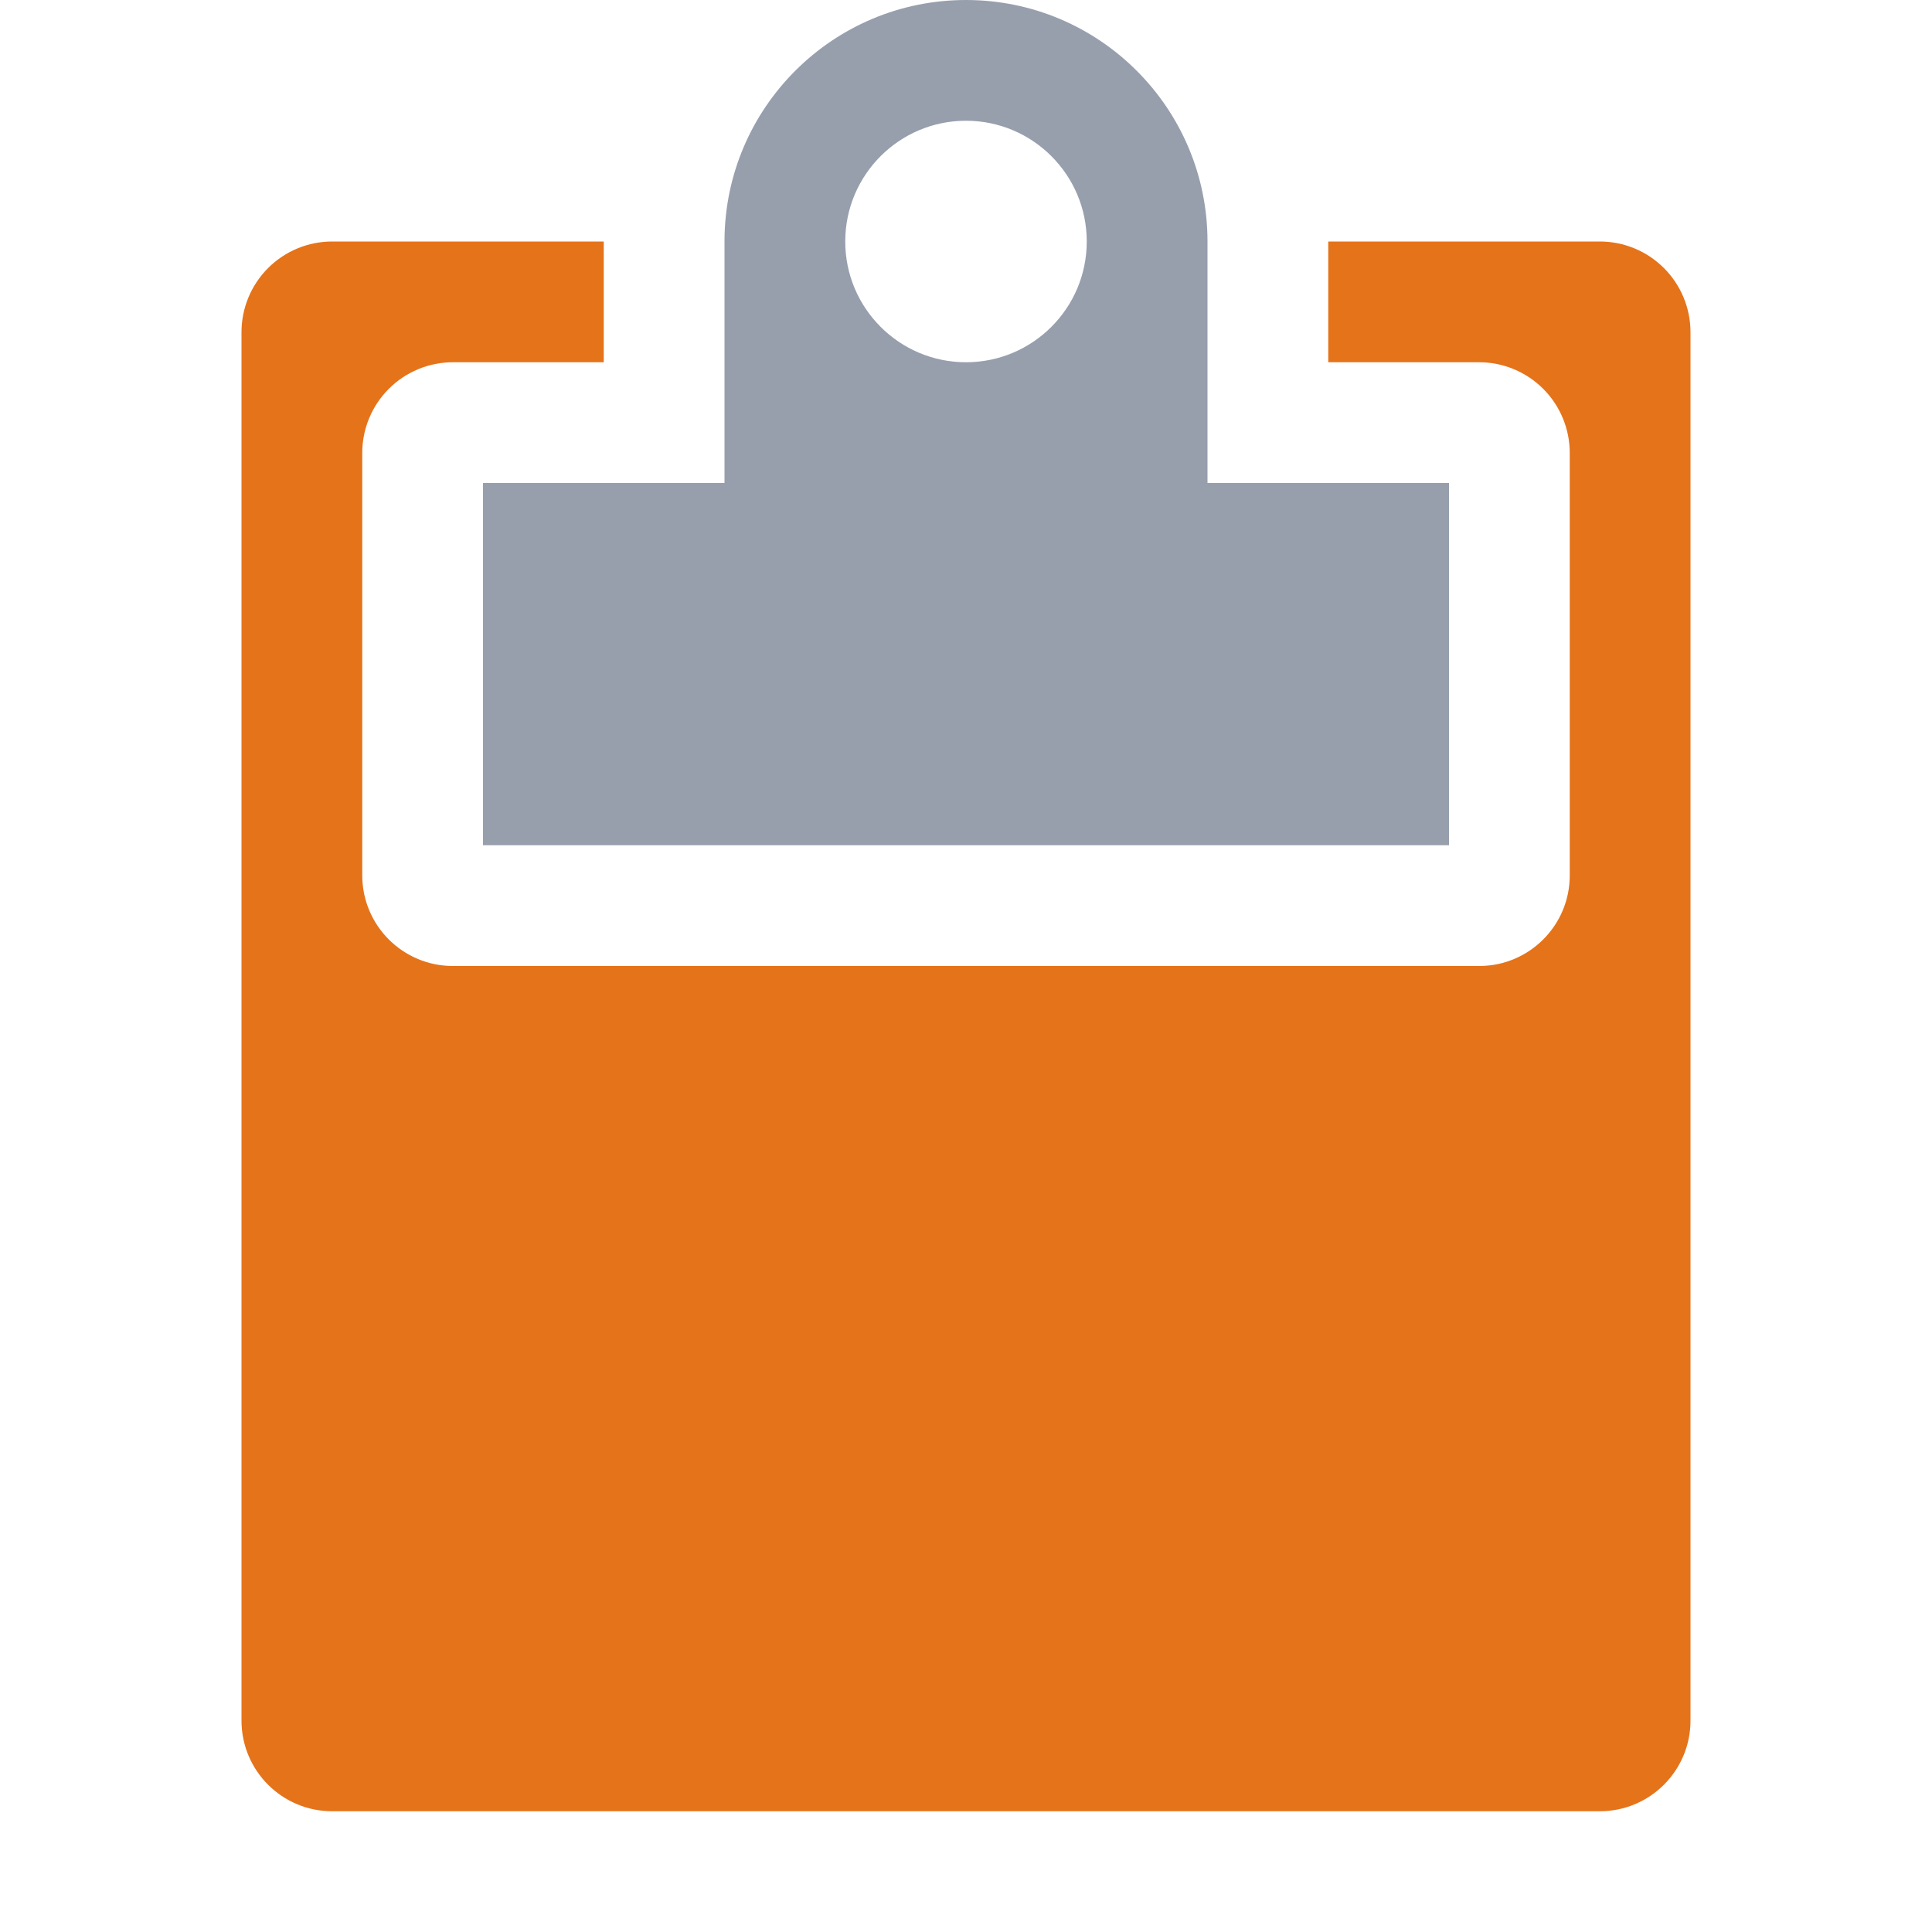
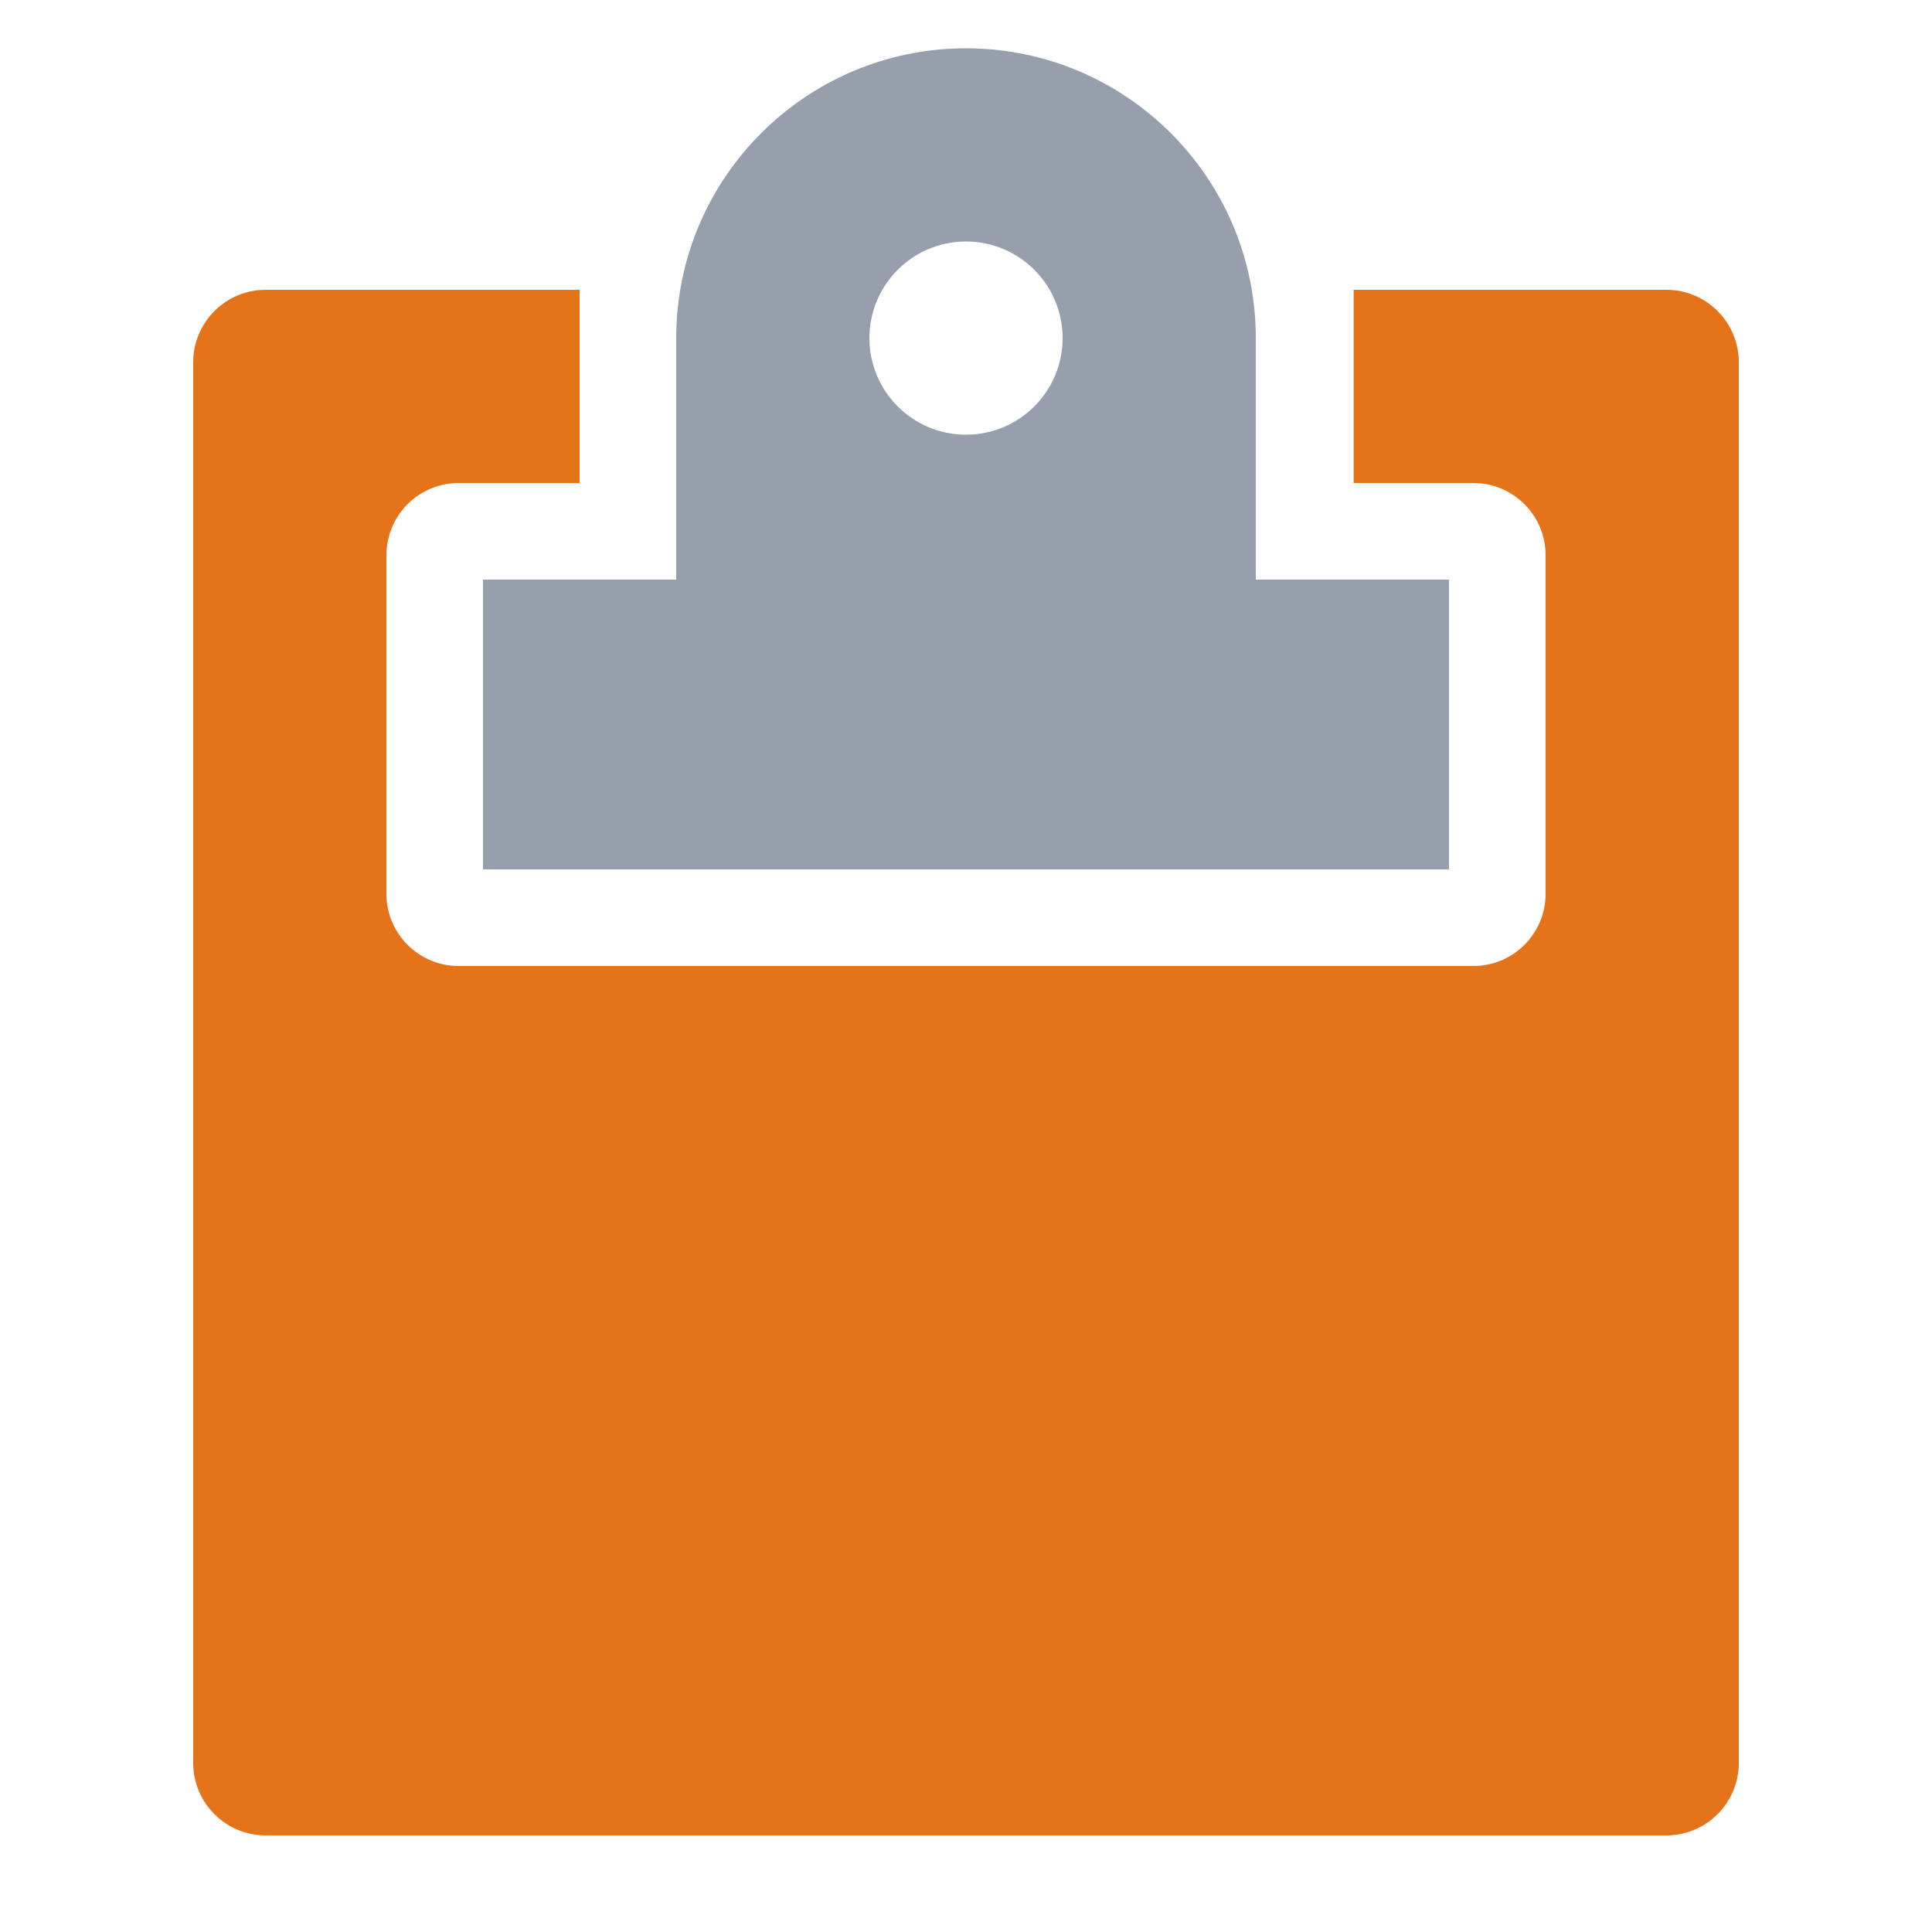
- <svg xmlns="http://www.w3.org/2000/svg" width="100%" height="100%" viewBox="0 0 16 16" version="1.1" xml:space="preserve" style="fill-rule:evenodd;clip-rule:evenodd;stroke-linejoin:round;stroke-miterlimit:2;">
+ <svg xmlns="http://www.w3.org/2000/svg" width="100%" height="100%" viewBox="0 0 20 20" version="1.1" xml:space="preserve" style="fill-rule:evenodd;clip-rule:evenodd;stroke-linejoin:round;stroke-miterlimit:2;">
  <g id="dark">
-     <g id="green">
+     <g id="blue">
        </g>
+     <g id="yellow">
+       <path d="M14.013,3L14.013,5C14.013,5 14.689,5 15.252,5C15.665,5 16,5.335 16,5.748C16,6.692 16,8.308 16,9.252C16,9.665 15.665,10 15.252,10C13.099,10 6.901,10 4.748,10C4.335,10 4,9.665 4,9.252C4,8.308 4,6.692 4,5.748C4,5.549 4.079,5.359 4.219,5.219C4.359,5.079 4.549,5 4.748,5C5.316,5 6,5 6,5L6,3L2.75,3C2.336,3 2,3.336 2,3.75C2,6.436 2,15.564 2,18.25C2,18.449 2.079,18.64 2.22,18.78C2.36,18.921 2.551,19 2.75,19C5.436,19 14.564,19 17.25,19C17.449,19 17.64,18.921 17.78,18.78C17.921,18.64 18,18.449 18,18.25C18,15.564 18,6.436 18,3.75C18,3.336 17.664,3 17.25,3C16.095,3 14.013,3 14.013,3Z" style="fill:rgb(229,115,26);" />
+     </g>
    <g id="red">
        </g>
    <g id="gray">
        </g>
-     <g id="yellow">
-       <path d="M11,2l0,1c0,0 0.681,0 1.249,0c0.199,-0 0.39,0.079 0.531,0.22c0.141,0.141 0.22,0.332 0.22,0.531c0,0.945 -0,2.556 -0,3.499c-0,0.414 -0.336,0.75 -0.75,0.75c-1.854,0 -6.642,0 -8.499,0c-0.415,-0 -0.751,-0.336 -0.751,-0.751c0,-0.944 0,-2.554 0,-3.498c0,-0.199 0.079,-0.39 0.22,-0.531c0.141,-0.141 0.332,-0.22 0.531,-0.22c0.568,0 1.249,-0 1.249,-0l-0,-1l-2.249,-0c-0.199,-0 -0.39,0.079 -0.531,0.22c-0.141,0.141 -0.22,0.332 -0.22,0.531c-0,2.295 -0,9.203 -0,11.498c-0,0.415 0.336,0.751 0.751,0.751c2.155,0 8.343,0 10.498,0c0.415,-0 0.751,-0.336 0.751,-0.751c0,-2.295 0,-9.203 0,-11.498c0,-0.199 -0.079,-0.39 -0.22,-0.531c-0.141,-0.141 -0.332,-0.22 -0.531,-0.22c-0.888,0 -2.249,0 -2.249,0Z" style="fill:rgb(229,115,26);" />
+     <g id="text">
+       <path d="M7,3.5C7,1.844 8.344,0.5 10,0.5C11.656,0.5 13,1.844 13,3.5L13,6L15,6L15,9L5,9L5,6L7,6L7,3.5ZM10,2.5C10.552,2.5 11,2.948 11,3.5C11,4.052 10.552,4.5 10,4.5C9.448,4.5 9,4.052 9,3.5C9,2.948 9.448,2.5 10,2.5Z" style="fill:rgb(151,159,173);" />
    </g>
-     <g id="icon">
-       <path d="M6,1.987c0.007,-1.098 0.9,-1.987 2,-1.987c1.104,0 2,0.896 2,2l0,2l2,0l0,3l-8,0l0,-3l2,0l0,-2.013Zm2,-0.987c0.552,0 1,0.448 1,1c0,0.552 -0.448,1 -1,1c-0.552,0 -1,-0.448 -1,-1c0,-0.552 0.448,-1 1,-1Z" style="fill:rgb(151,159,173);" />
-     </g>
+     <g id="working">
+         </g>
  </g>
-   <g id="menu">
-     </g>
</svg>
